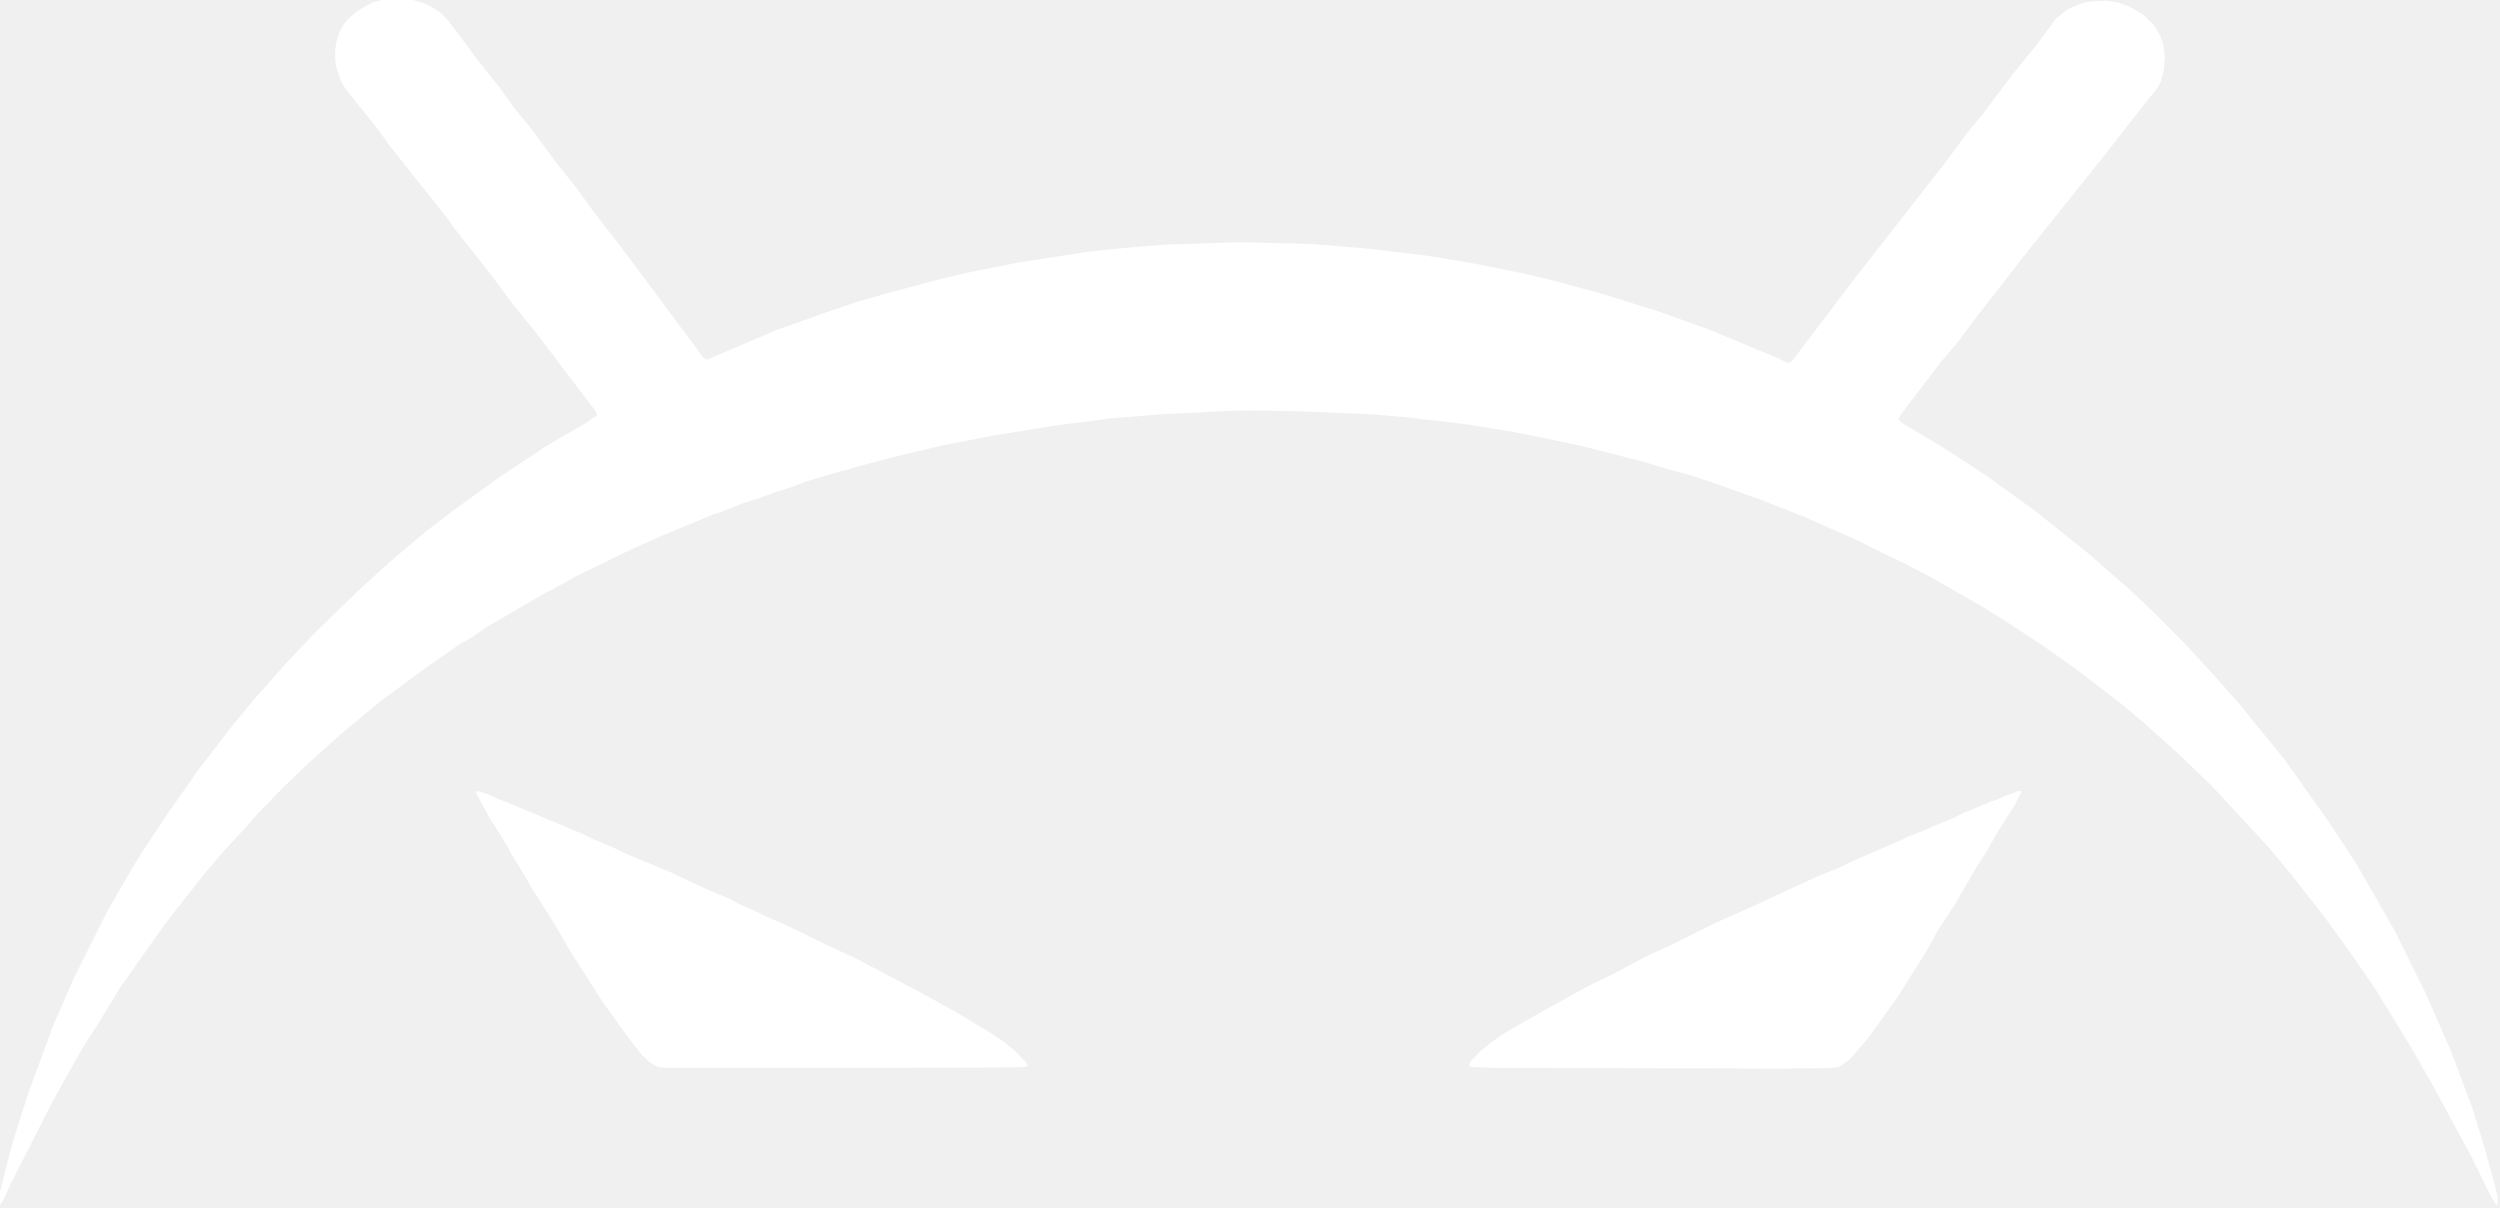
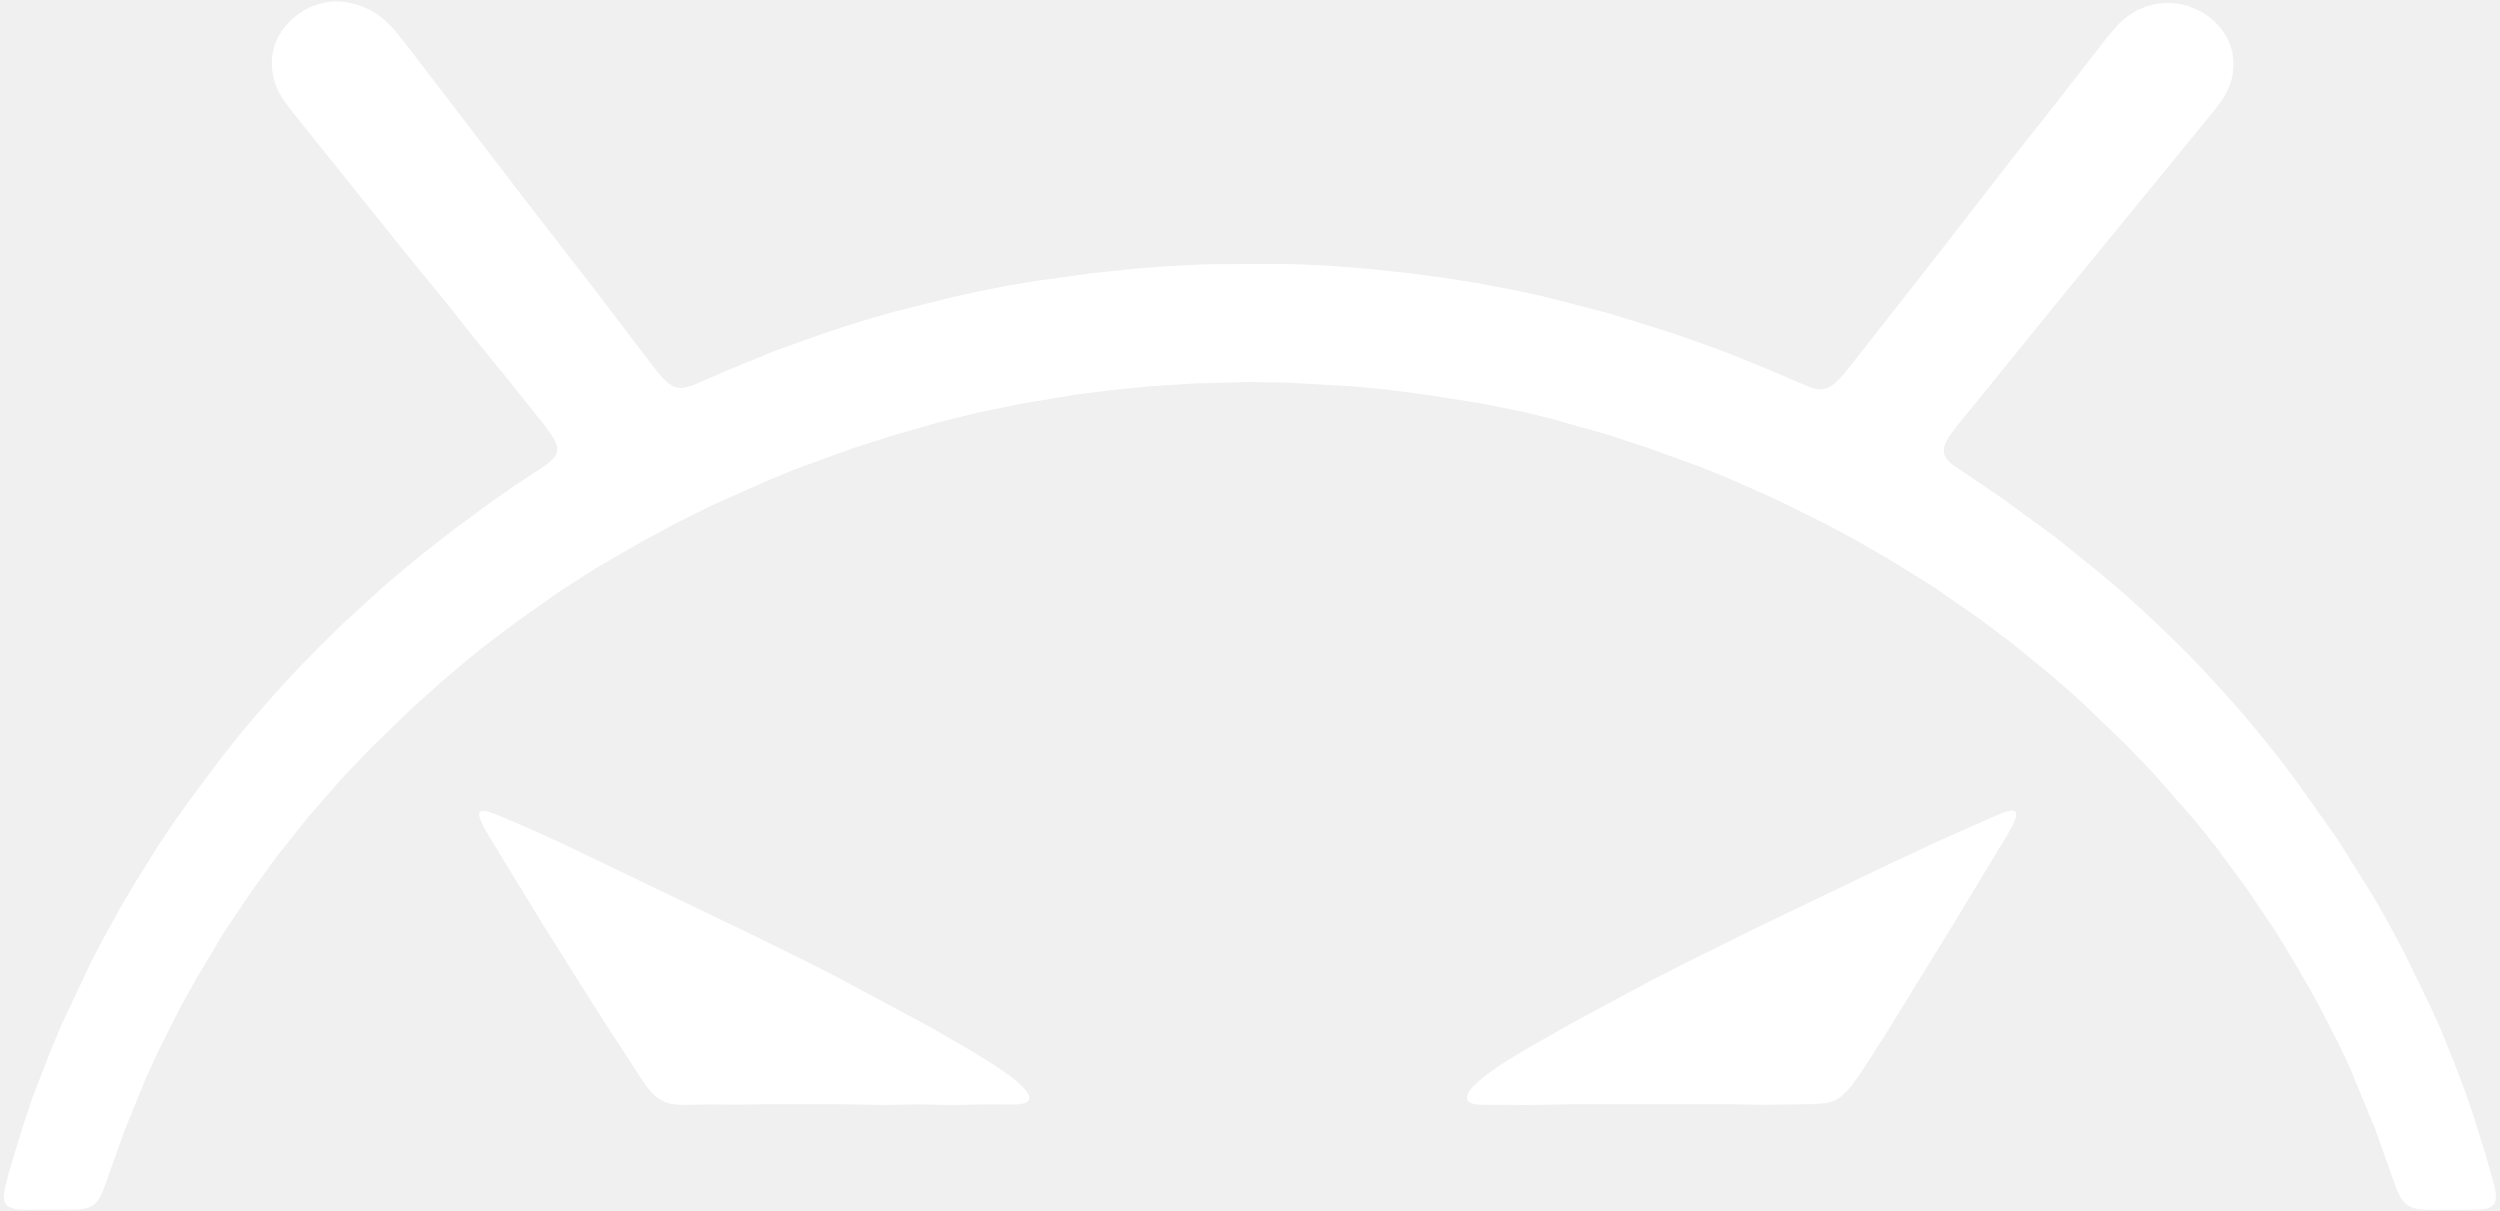
- <svg xmlns="http://www.w3.org/2000/svg" viewBox="0 0 704 340">
-   <path fill="#fff" d="M703.0,339.4L701.5,337.0L696.1,326.0L685.3,306.0L679.0,295.0L669.2,279.0L662.4,269.0L654.4,258.0L645.0,246.0L638.3,238.0L623.0,221.5L614.0,212.8L604.0,203.8L598.0,198.7L585.0,188.7L575.0,181.6L563.0,173.8L558.0,170.7L544.0,162.7L536.0,158.5L527.0,154.2L524.0,152.6L508.0,145.5L496.0,140.8L482.0,135.8L476.0,133.8L470.0,132.2L462.0,129.8L445.0,125.5L436.0,123.6L426.0,121.6L413.0,119.5L397.0,117.6L387.0,116.7L366.0,115.8L353.0,115.6L346.0,115.7L328.0,116.6L313.0,117.8L298.0,119.7L280.0,122.6L265.0,125.5L252.0,128.6L241.0,131.5L239.0,132.2L237.0,132.6L227.0,135.6L223.0,137.1L218.0,138.7L214.0,140.2L209.0,141.8L203.0,144.2L201.0,144.8L187.0,150.6L178.0,154.6L162.0,162.4L155.0,166.3L154.0,166.7L137.0,176.6L133.0,179.4L129.0,181.7L119.0,188.7L107.0,197.6L96.0,206.7L87.0,214.8L80.0,221.5L72.7,229.0L69.2,233.0L63.6,239.0L57.6,246.0L46.6,260.0L33.9,278.0L27.2,289.0L23.9,294.0L18.8,303.0L14.9,310.0L9.8,320.0L2.7,334.0L1.4,337.0L0.0,339.4L-0.5,339.0L-0.3,337.0L1.9,328.0L3.8,321.0L7.9,308.0L14.9,289.0L21.0,275.0L29.0,259.0L31.7,254.0L38.7,242.0L46.6,230.0L55.7,217.0L65.7,204.0L71.5,197.0L81.0,186.3L87.9,179.0L95.0,172.0L102.3,165.0L111.2,157.0L120.0,149.6L128.0,143.5L140.0,134.8L154.0,125.5L165.0,119.1L168.1,117.0L167.9,116.0L150.4,93.0L144.7,86.0L138.0,77.0L127.7,64.0L126.4,62.0L109.7,41.0L106.1,36.0L97.3,25.0L96.0,22.9L94.7,19.0L94.4,17.0L94.4,14.0L94.7,12.0L95.6,9.0L96.7,7.0L98.0,5.4L100.0,3.6L103.0,1.7L105.0,0.7L109.0,-0.4L112.0,-0.6L114.0,-0.5L116.0,-0.1L119.0,0.8L121.0,1.6L124.0,3.5L126.4,6.0L134.6,17.0L140.2,24.0L144.5,30.0L149.4,36.0L156.8,46.0L162.4,53.0L166.7,59.0L175.2,70.0L198.0,100.6L199.0,101.3L219.0,92.8L236.0,86.8L242.0,84.8L252.0,82.0L264.0,78.8L272.0,76.9L287.0,73.9L307.0,70.8L318.0,69.7L328.0,68.9L349.0,68.2L369.0,68.7L384.0,69.9L401.0,71.9L408.0,73.0L414.0,74.0L428.0,76.8L437.0,78.9L451.0,82.7L467.0,87.7L481.0,92.7L501.0,101.0L503.0,102.0L504.0,102.2L505.0,101.2L522.6,78.0L548.4,45.0L554.0,37.4L559.2,31.0L566.7,21.0L573.2,13.0L579.0,5.2L582.0,2.8L584.0,1.8L587.0,0.7L589.0,0.4L593.0,0.2L596.0,0.6L599.0,1.6L601.0,2.6L604.0,4.5L606.5,7.0L608.3,10.0L609.3,13.0L609.6,16.0L609.3,20.0L608.5,23.0L607.4,25.0L604.9,28.0L592.4,44.0L570.8,71.0L556.8,89.0L551.0,96.7L546.5,102.0L536.6,115.0L534.5,118.0L535.4,119.0L547.0,125.9L559.0,133.7L573.0,143.8L589.0,156.6L594.0,161.1L598.6,165.0L607.0,172.9L615.0,181.0L622.4,189.0L630.4,198.0L643.4,214.0L655.5,231.0L663.4,243.0L674.3,262.0L683.2,280.0L690.2,296.0L696.2,312.0L699.0,321.0L702.1,332.0L703.3,337.0L703.3,339.0ZM289.0,300.4L285.0,300.6L251.0,300.7L188.0,300.7L186.0,300.6L185.0,300.3L183.0,299.2L180.7,297.0L176.8,292.0L169.6,282.0L160.7,268.0L155.4,259.0L149.7,250.0L147.4,246.0L143.7,240.0L143.3,239.0L137.7,230.0L133.9,223.0L135.0,222.8L136.0,223.3L137.0,223.5L141.0,225.3L145.0,226.8L146.0,227.3L164.0,234.8L167.0,236.3L173.0,238.8L176.0,240.3L189.0,245.7L199.0,250.4L205.0,252.9L208.0,254.5L211.0,255.8L216.0,258.2L222.0,260.8L233.0,266.2L241.0,269.9L260.0,279.9L269.0,284.9L279.0,290.9L283.0,293.6L285.9,296.0L288.8,299.0L289.4,300.0ZM518.0,300.3L517.0,300.6L515.0,300.8L501.0,300.9L420.0,300.7L415.0,300.5L414.0,300.4L413.7,300.0L414.0,299.0L417.0,295.9L420.0,293.5L424.0,290.7L434.0,285.0L447.0,277.8L454.0,274.4L464.2,269.0L470.0,266.4L483.0,259.9L493.0,255.5L512.0,246.7L518.0,244.3L521.0,242.8L536.0,236.3L537.0,235.7L543.0,233.4L544.0,232.8L550.0,230.4L553.0,228.9L561.0,225.6L562.0,225.3L566.0,223.6L567.0,223.4L568.0,222.8L569.0,222.8L569.2,223.0L567.2,227.0L562.7,234.0L559.3,240.0L556.7,244.0L550.3,255.0L545.7,262.0L542.4,268.0L534.2,281.0L526.3,292.0L521.2,298.0L520.0,299.0Z" />
+ <svg xmlns="http://www.w3.org/2000/svg" viewBox="0 0 656 317.75">
+   <path fill="#fff" d="M528.94,213.11L528.48,212.76L527.74,212.7L526.56,212.92L525.19,213.38L509,220.54L494.25,227.45L460,243.89L441.25,253.19L433,257.42L412.5,268.44L400,275.57L394,279.23L389.53,282.4L386.61,285L385.74,286.04L385.14,287.03L384.9,287.93L385.04,288.67L385.43,289.12L386.02,289.46L386.98,289.73L388.09,289.88L401.5,289.96L412.5,289.75L453.75,289.75L462.75,289.9L475.75,289.73L479.22,289.46L480.43,289.15L481.61,288.66L482.75,287.97L483.82,287.09L485.04,285.84L486.18,284.45L488.94,280.5L494.71,271.5L512.1,243.25L526.76,219.01L528.11,216.57L528.8,215.01L529.08,213.89ZM125.83,213.14L125.71,213.91L126.08,215.22L126.96,217.05L128.51,219.75L142.71,243L157.18,266L169.01,284.21L170.27,285.86L171.45,287.14L172.51,288.05L173.64,288.77L174.81,289.29L176.03,289.63L177.51,289.85L179.25,289.93L186.25,289.8L192.5,289.87L200.5,289.76L220.25,289.75L232.25,289.94L241.25,289.78L250,289.97L258.25,289.79L266.68,289.82L268.81,289.49L269.58,289.13L269.97,288.71L270.13,288.03L269.88,287.19L269.28,286.23L268.21,285.01L265.23,282.46L260.75,279.36L254.75,275.67L244,269.46L220.25,256.71L213.5,253.23L197,245.1L147,221.09L137.5,216.8L129.56,213.45L127.98,212.94L127.02,212.76L126.28,212.81ZM72.94,9.77L72.09,11.75L71.57,13.75L71.33,15.75L71.37,18L71.73,20.25L72.32,22.25L73.21,24.25L74.41,26.25L77.23,30L107.73,68L116.36,78.5L125.26,89.75L133.23,99.5L142.8,111.5L144.64,113.99L145.77,115.94L146.21,117.33L146.16,118.64L145.85,119.46L145.33,120.22L143.6,121.78L135.25,127.29L129.25,131.47L119,139L111.75,144.66L106.25,149.14L100.5,154.05L90.25,163.39L84.25,169.25L78.14,175.5L73.29,180.75L67.32,187.5L63.11,192.5L58.15,198.75L49.55,210.25L45.48,216L41.31,222.25L35.38,231.75L31.96,237.5L27.13,246.25L24.24,251.75L16.08,269L12.87,276.75L8.62,287.75L5.87,296L2.24,308L1.27,311.72L0.98,314.03L1.1,315.04L1.36,315.73L1.79,316.3L2.38,316.73L3.93,317.25L6.03,317.45L20.22,317.42L22.12,317.19L23.43,316.8L24.58,316.15L25.39,315.39L26.3,314.02L27.14,312.2L32.64,296.75L38.36,282.75L41.34,276.25L47.23,264.5L51.68,256.5L58.71,244.75L65.92,234L72.81,224.5L80.99,214.25L89.5,204.5L97.32,196.3L107.75,186.17L116,178.77L122,173.68L126.75,169.82L135.25,163.38L147,155.07L156.75,148.86L168.25,142.21L177.25,137.36L186.75,132.63L201.5,126.07L208.5,123.19L223.5,117.72L233.5,114.49L246.5,110.77L256.25,108.34L268,105.93L282.25,103.55L290.75,102.47L302.25,101.32L313.75,100.6L327.5,100.25L337.5,100.38L355.25,101.4L364.75,102.32L375.5,103.76L389.25,105.96L399.5,108.02L406.75,109.8L422,114.1L432.25,117.48L446,122.44L454,125.69L466.25,131.15L478.75,137.33L487,141.74L496.5,147.24L508,154.43L519.75,162.61L527.25,168.24L537,176.17L542,180.44L546.25,184.26L557.98,195.56L564.44,202.25L574.81,214L578.54,218.5L581.87,222.75L589.59,233.25L596.86,244L601.73,252L606.1,259.5L608.56,264L614.09,274.75L616.54,280L623.25,296.25L628.92,312.2L629.78,314.03L630.74,315.39L631.96,316.41L633.43,317.03L635.29,317.37L638,317.49L648,317.49L651.16,317.37L652.48,317.15L653.42,316.82L654.16,316.3L654.58,315.73L654.87,314.85L654.93,313.82L654.78,312.44L654.42,310.74L652.07,302.5L648.88,292.25L646.72,286L644.04,279L640.41,270L637.71,264L630.38,249L626.74,242.25L622.76,235.25L613.37,220.25L602.05,204.25L597.88,198.75L591.82,191.25L588.25,187L584.04,182.25L578.34,176.02L574.13,171.62L568.75,166.31L562.5,160.41L557.75,156.12L551.75,150.98L539.75,141.27L525.5,130.83L512.43,121.99L511.43,121.11L510.77,120.36L510.3,119.57L510.09,118.94L510.06,117.61L510.51,116.2L511.5,114.49L513.33,112L540.73,78.25L580.4,29.75L582.53,27L583.84,25L584.62,23.5L585.22,22L585.65,20.5L585.92,19L586.05,17.5L586.02,15.75L585.81,14L585.45,12.5L584.9,11.01L584.17,9.52L583.23,8.07L582.3,6.91L581.26,5.82L579.91,4.63L578.47,3.6L576.99,2.75L574.25,1.6L571.5,0.95L568.75,0.74L566,0.97L563.25,1.65L560.76,2.71L558.32,4.23L556.01,6.23L552.94,9.77L537.39,29.75L528.86,40.5L509.09,66L484.98,96.73L482.75,99.34L481.09,100.91L479.55,101.82L477.92,102.17L476.47,102.04L474.49,101.44L463.75,96.84L454,92.87L447.5,90.44L437.75,87.07L422,82.17L405,77.78L396.75,76.01L387,74.17L378.5,72.84L369.5,71.65L358.75,70.53L349.75,69.8L341,69.35L334.5,69.25L316.25,69.34L306.5,69.83L298.5,70.43L287,71.63L272.75,73.58L265.25,74.8L256.5,76.51L249.75,78.01L235.25,81.63L229.5,83.25L221,85.87L214.5,88.06L203.25,92.1L190.75,97.21L181.76,101.13L179.54,101.74L178.57,101.8L177.63,101.69L176.5,101.29L175.2,100.44L173.77,99.07L172.21,97.21L155.47,75.25L137.45,52L106.05,11.01L103.26,7.59L100.85,5.18L99.19,3.89L97.48,2.83L95.5,1.89L93.5,1.18L91.5,0.69L89.5,0.42L87.75,0.39L85.75,0.58L83.75,1.02L81.76,1.72L80.02,2.57L78.33,3.66L76.72,4.96L75.24,6.46L73.97,8.08Z" />
</svg>
